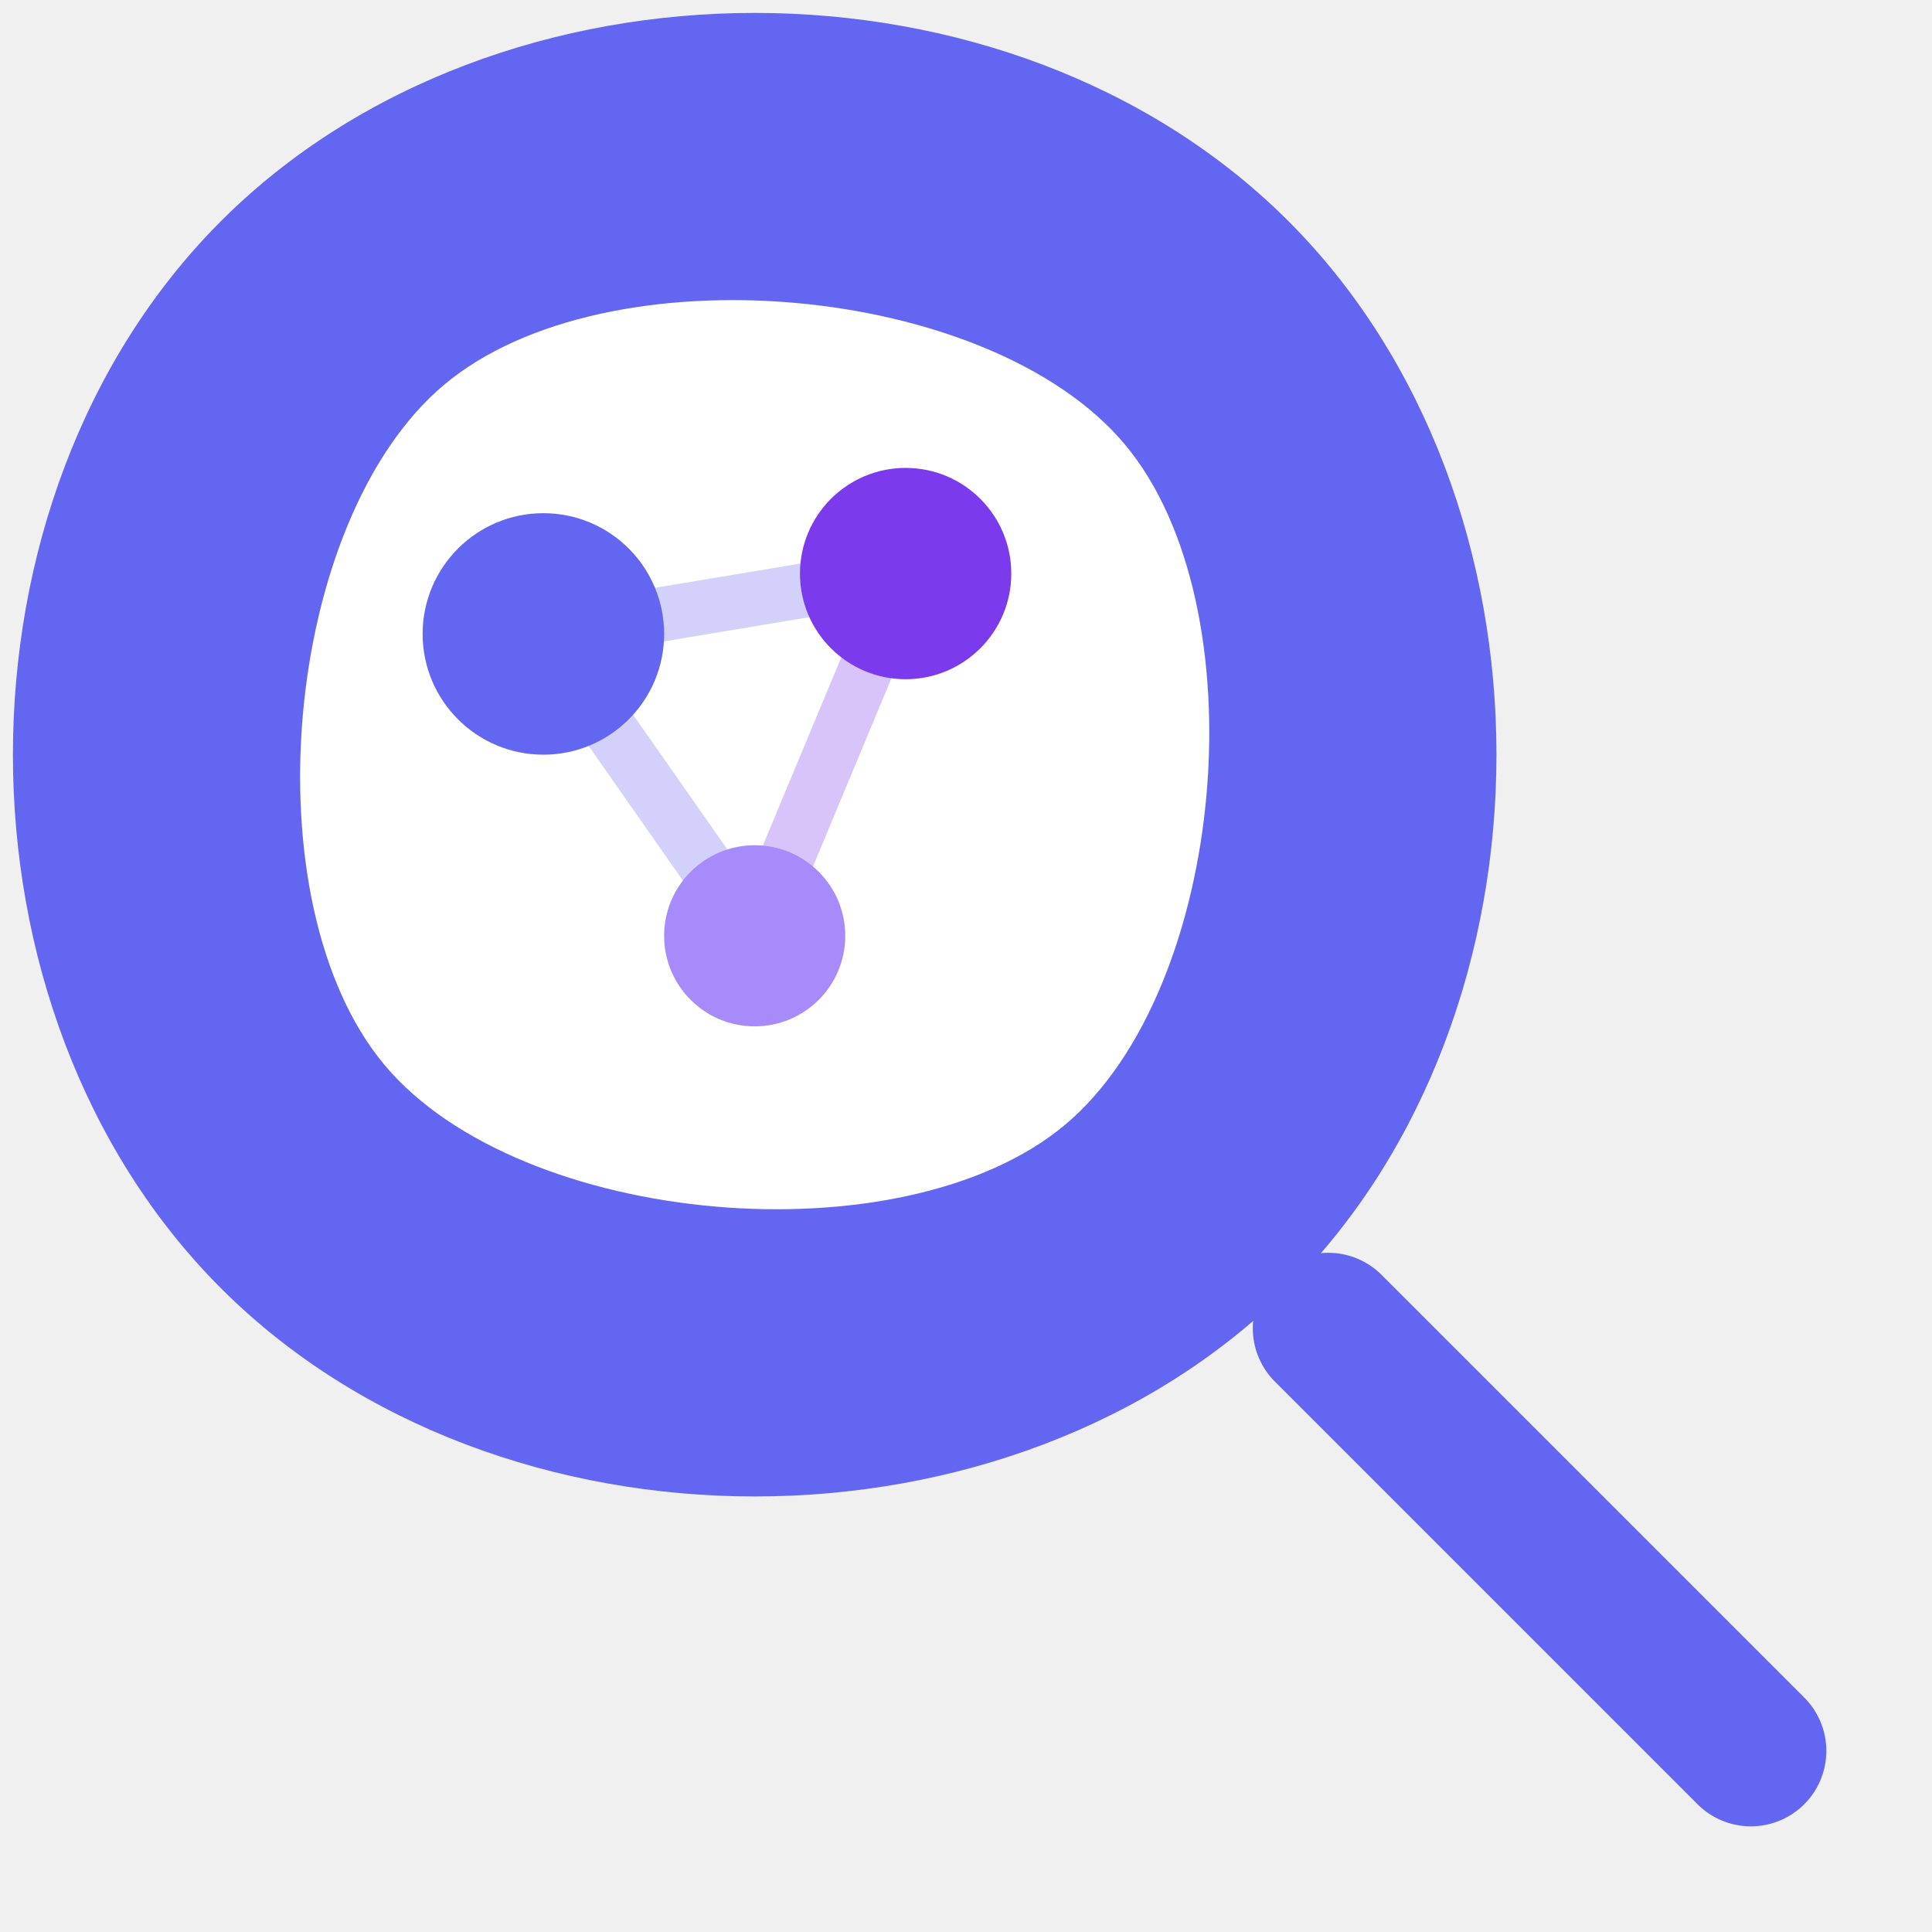
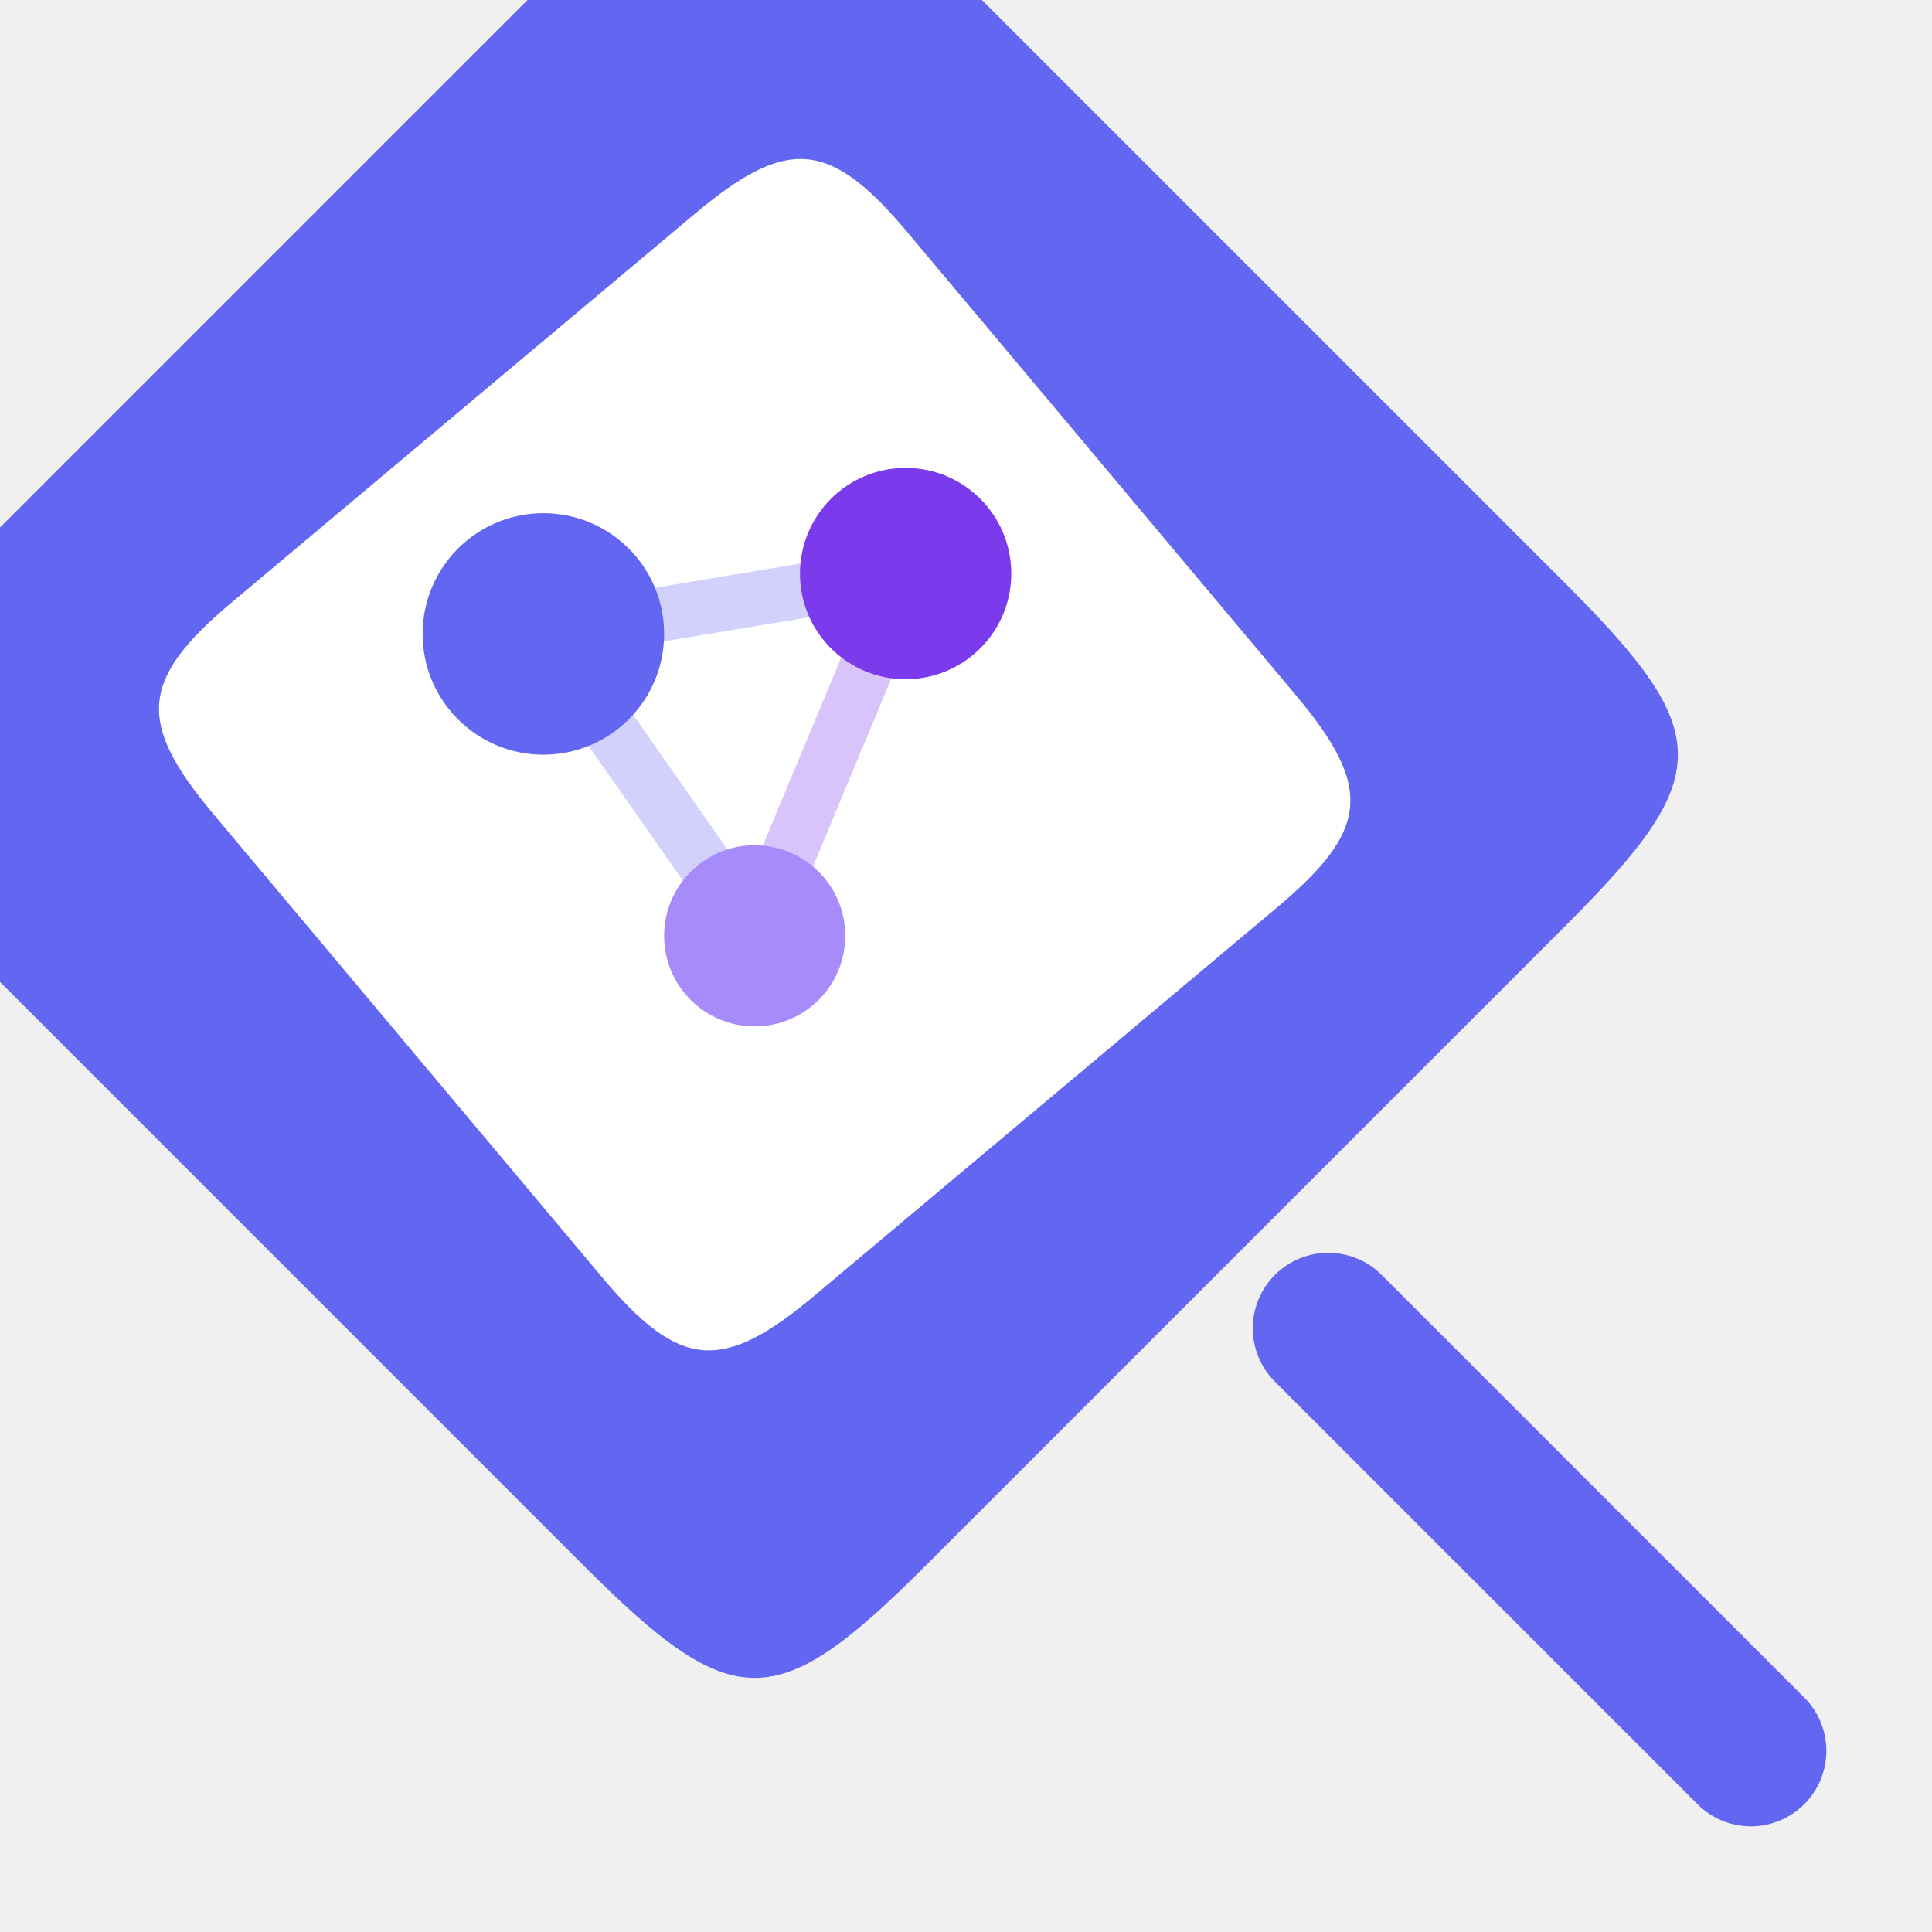
<svg xmlns="http://www.w3.org/2000/svg" viewBox="0 0 64 64" fill="none">
-   <path d="M25 0 C38 0, 50 12, 50 25 C50 38, 38 50, 25 50 C12 50, 0 38, 0 25 C0 12, 12 0, 25 0Z" fill="#6366f1" transform="rotate(45 25 25)" />
-   <path d="M25 9 C32 9, 41 18, 41 25 C41 32, 32 41, 25 41 C18 41, 9 32, 9 25 C9 18, 18 9, 25 9Z" fill="white" transform="rotate(50 25 25)" />
+   <path d="M10 2 L40 2 C47 2 48 3 48 10 L48 40 C48 47 47 48 40 48 L10 48 C3 48 2 47 2 40 L2 10 C2 3 3 2 10 2Z" fill="#6366f1" transform="rotate(45 25 25)" />
+   <path d="M15 10 L35 10 C39 10 40 11 40 15 L40 35 C40 39 39 40 35 40 L15 40 C11 40 10 39 10 35 L10 15 C10 11 11 10 15 10Z" fill="white" transform="rotate(50 25 25)" />
  <line x1="18" y1="21" x2="30" y2="19" stroke="#6366f1" stroke-width="1.8" opacity="0.3" />
  <line x1="18" y1="21" x2="25" y2="31" stroke="#6366f1" stroke-width="1.8" opacity="0.3" />
  <line x1="30" y1="19" x2="25" y2="31" stroke="#7c3aed" stroke-width="1.8" opacity="0.3" />
  <circle cx="18" cy="21" r="4" fill="#6366f1" />
  <circle cx="30" cy="19" r="3.5" fill="#7c3aed" />
  <circle cx="25" cy="31" r="3" fill="#a78bfa" />
  <line x1="44" y1="44" x2="58" y2="58" stroke="#6366f1" stroke-width="5" stroke-linecap="round" />
</svg>
